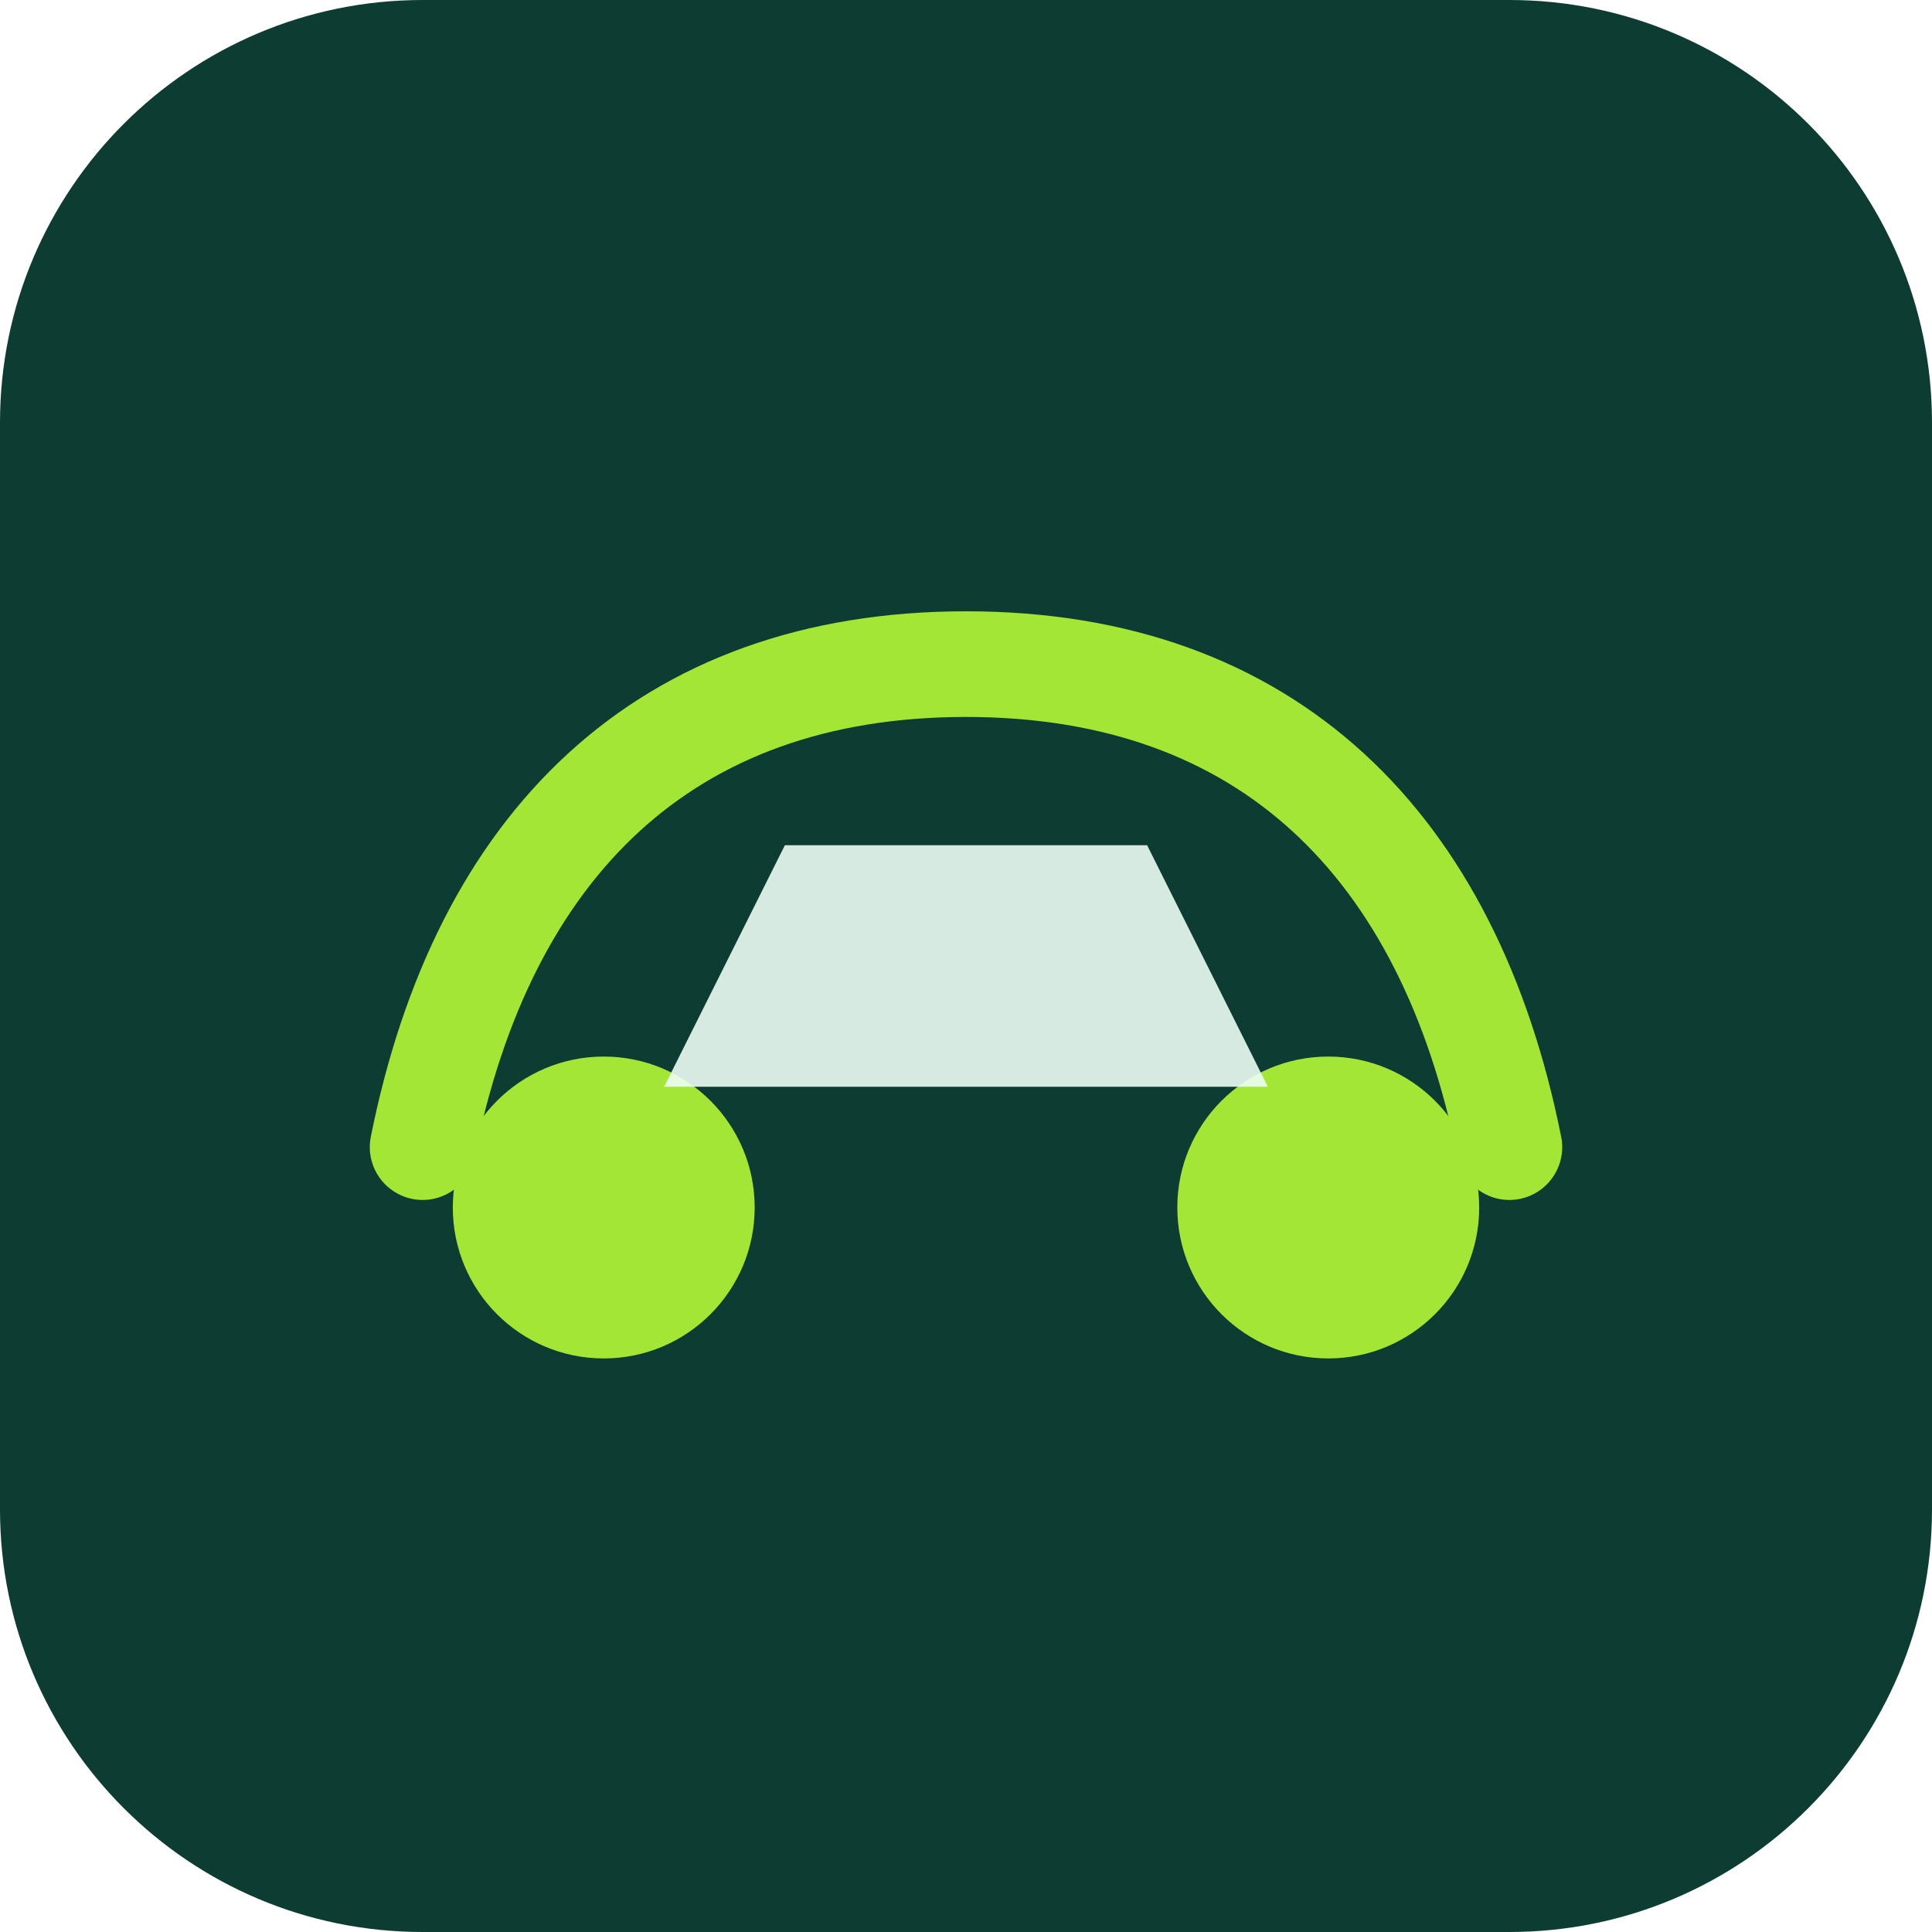
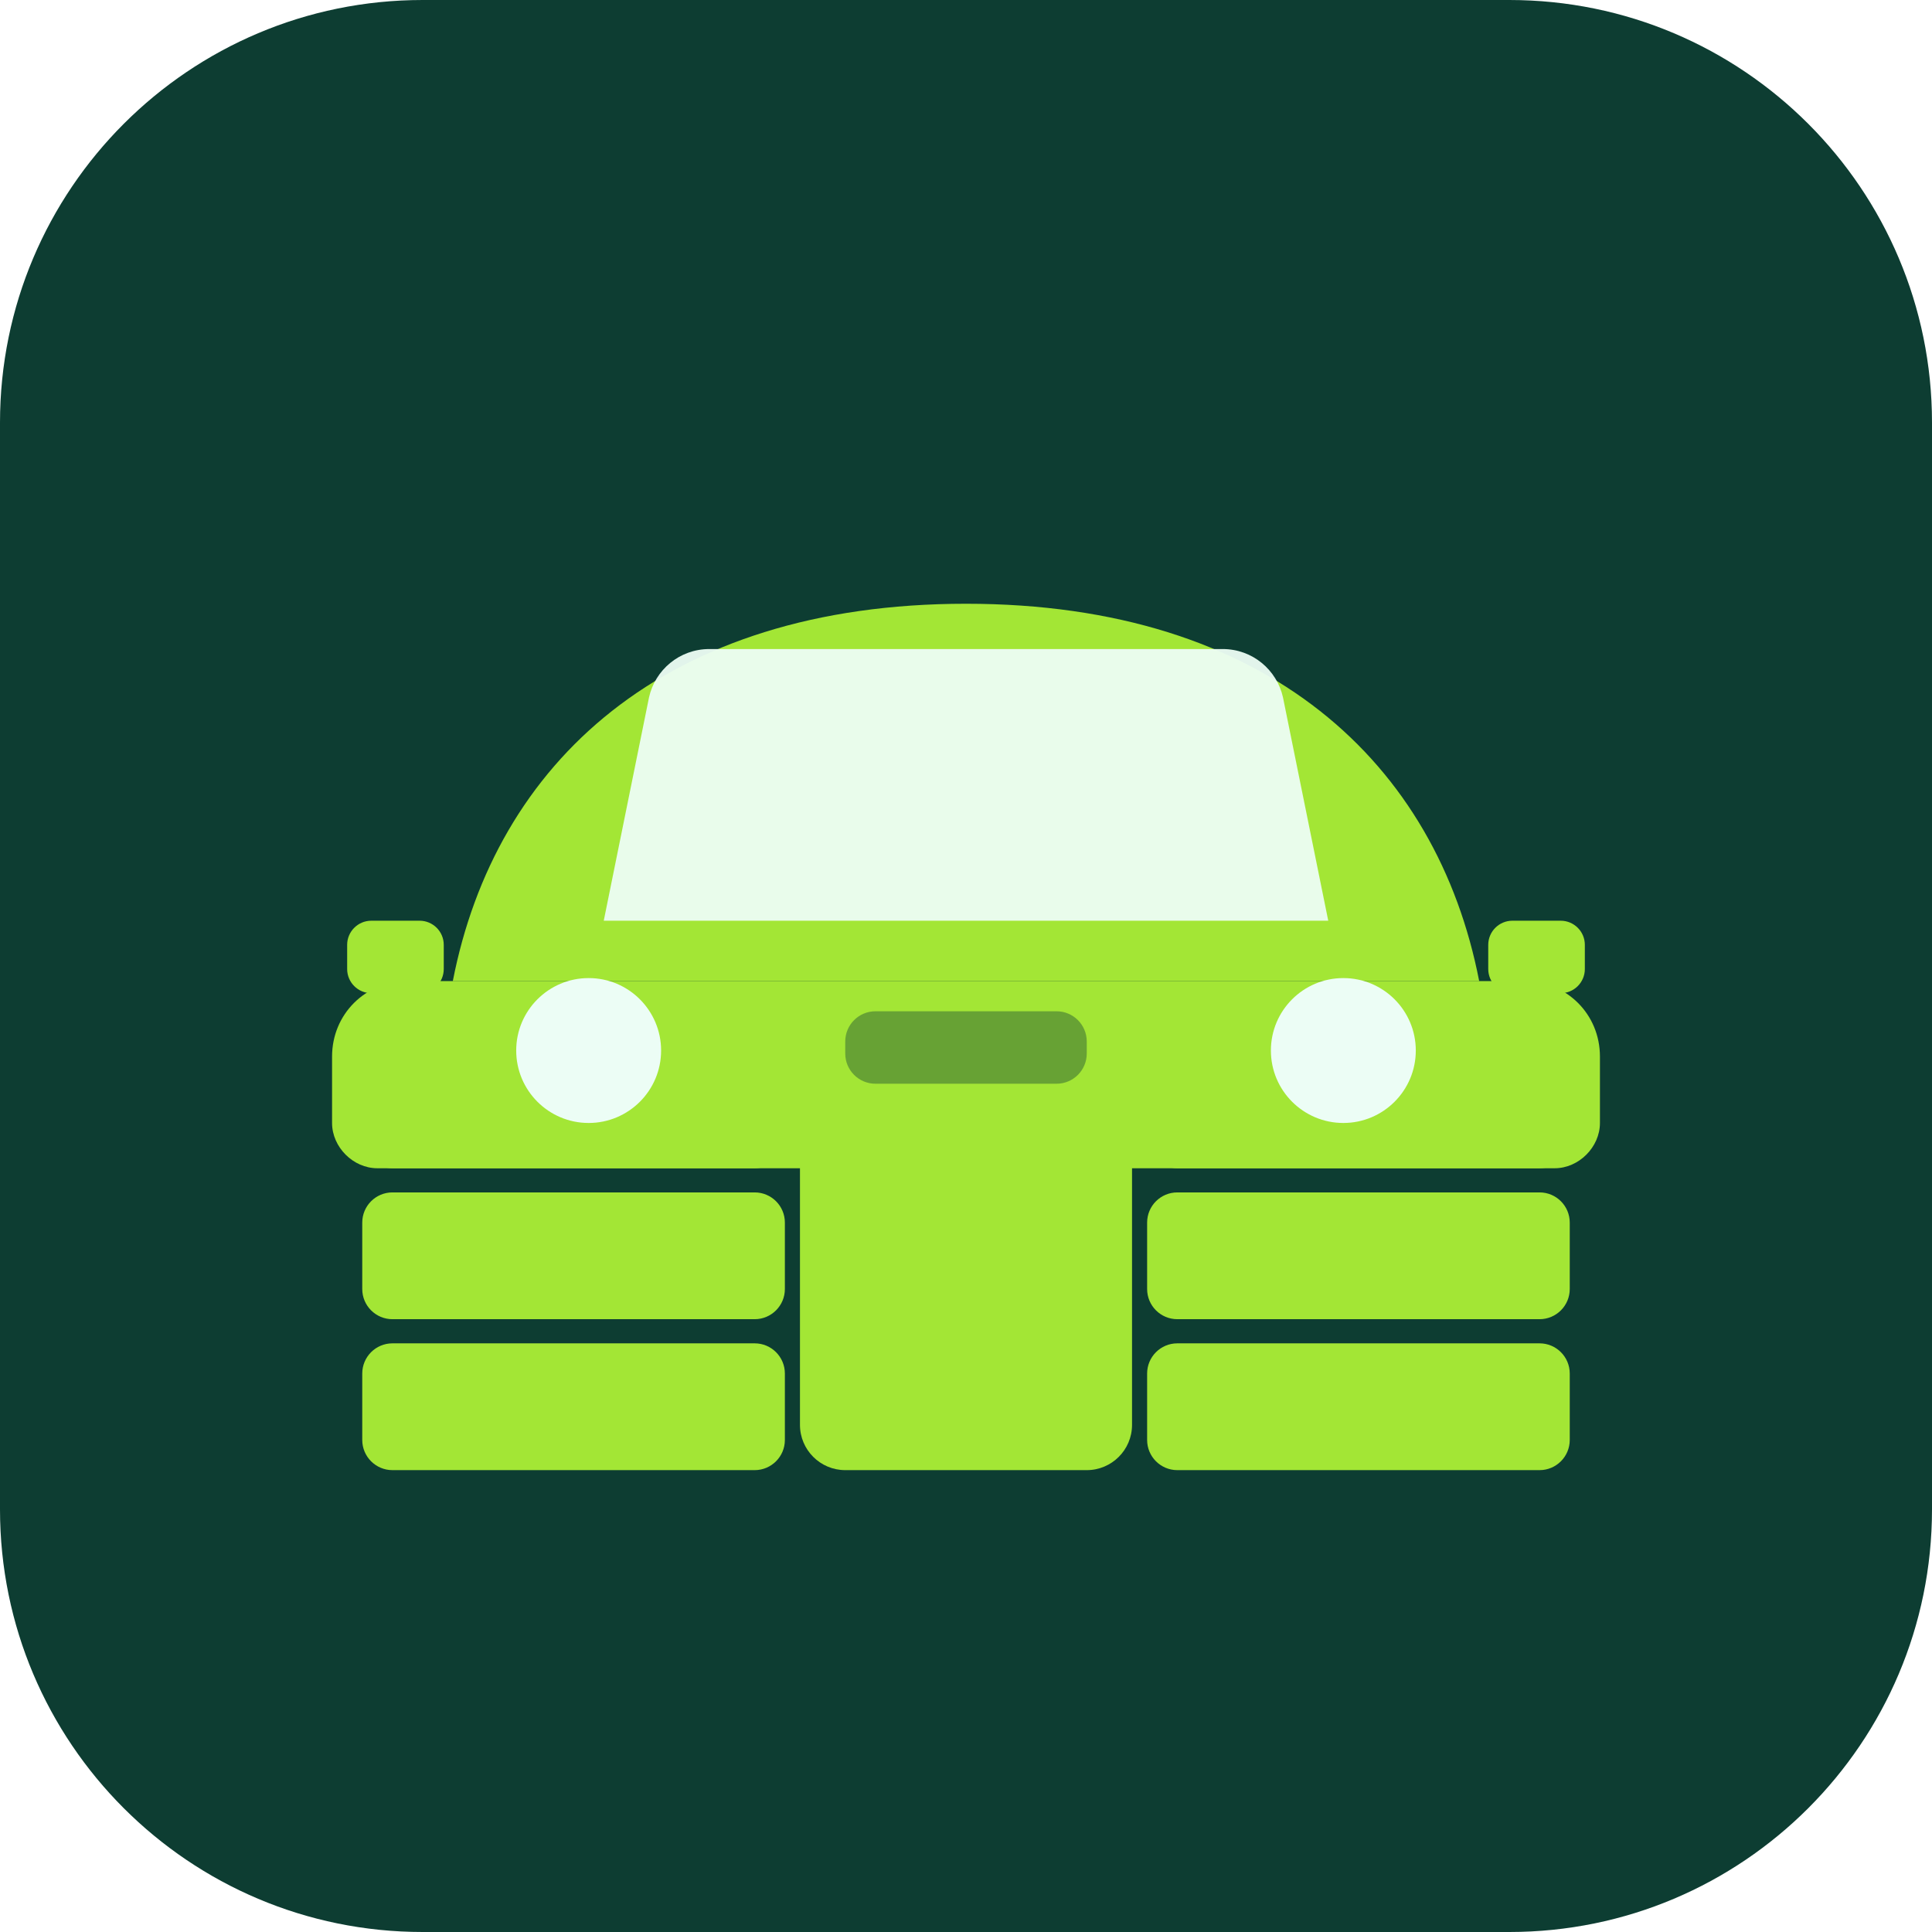
- <svg xmlns="http://www.w3.org/2000/svg" viewBox="0 0 64 64" fill="none">
+ <svg xmlns="http://www.w3.org/2000/svg" viewBox="0 0 64 64" fill="none" role="img" aria-label="Autocash">
  <rect width="64" height="64" rx="14" fill="#0d3d32" />
-   <path d="M14 38c2-10 8-16 18-16s16 6 18 16" stroke="#a3e635" stroke-width="3.5" stroke-linecap="round" />
-   <circle cx="20" cy="40" r="5" fill="#a3e635" />
-   <circle cx="44" cy="40" r="5" fill="#a3e635" />
-   <path d="M26 28h12l4 8H22l4-8z" fill="#ecfdf5" opacity="0.9" />
+   <rect x="12" y="44.5" width="14" height="4.2" rx="1" fill="#a3e635" />
+   <rect x="38" y="44.5" width="14" height="4.2" rx="1" fill="#a3e635" />
+   <rect x="12" y="39.5" width="14" height="4.2" rx="1" fill="#a3e635" />
+   <rect x="38" y="39.5" width="14" height="4.2" rx="1" fill="#a3e635" />
+   <rect x="12" y="34.5" width="14" height="4.2" rx="1" fill="#a3e635" />
+   <rect x="38" y="34.5" width="14" height="4.2" rx="1" fill="#a3e635" />
+   <rect x="26.5" y="34.5" width="11" height="14.2" rx="1.5" fill="#a3e635" />
+   <path d="M15 32.5c1.4-7.2 7-12.5 17-12.5s15.6 5.3 17 12.5H15z" fill="#a3e635" />
+   <path d="M13.5 32.5h37c1.4 0 2.5 1.1 2.5 2.5v2.2c0 .8-.7 1.5-1.5 1.5h-39c-.8 0-1.5-.7-1.5-1.5V35c0-1.4 1.1-2.5 2.5-2.5z" fill="#a3e635" />
+   <path d="M23.5 21.5h17c1 0 1.8.7 2 1.6l1.5 7.4H20l1.5-7.4c.2-.9 1-1.6 2-1.6z" fill="#ecfdf5" opacity="0.95" />
+   <rect x="11.5" y="30.5" width="3.2" height="2.4" rx="0.8" fill="#a3e635" />
+   <rect x="49.3" y="30.5" width="3.2" height="2.4" rx="0.8" fill="#a3e635" />
+   <circle cx="19.5" cy="34.8" r="2.4" fill="#ecfdf5" />
+   <circle cx="44.5" cy="34.8" r="2.4" fill="#ecfdf5" />
+   <rect x="28" y="33.5" width="8" height="2.4" rx="1" fill="#0d3d32" opacity="0.4" />
</svg>
